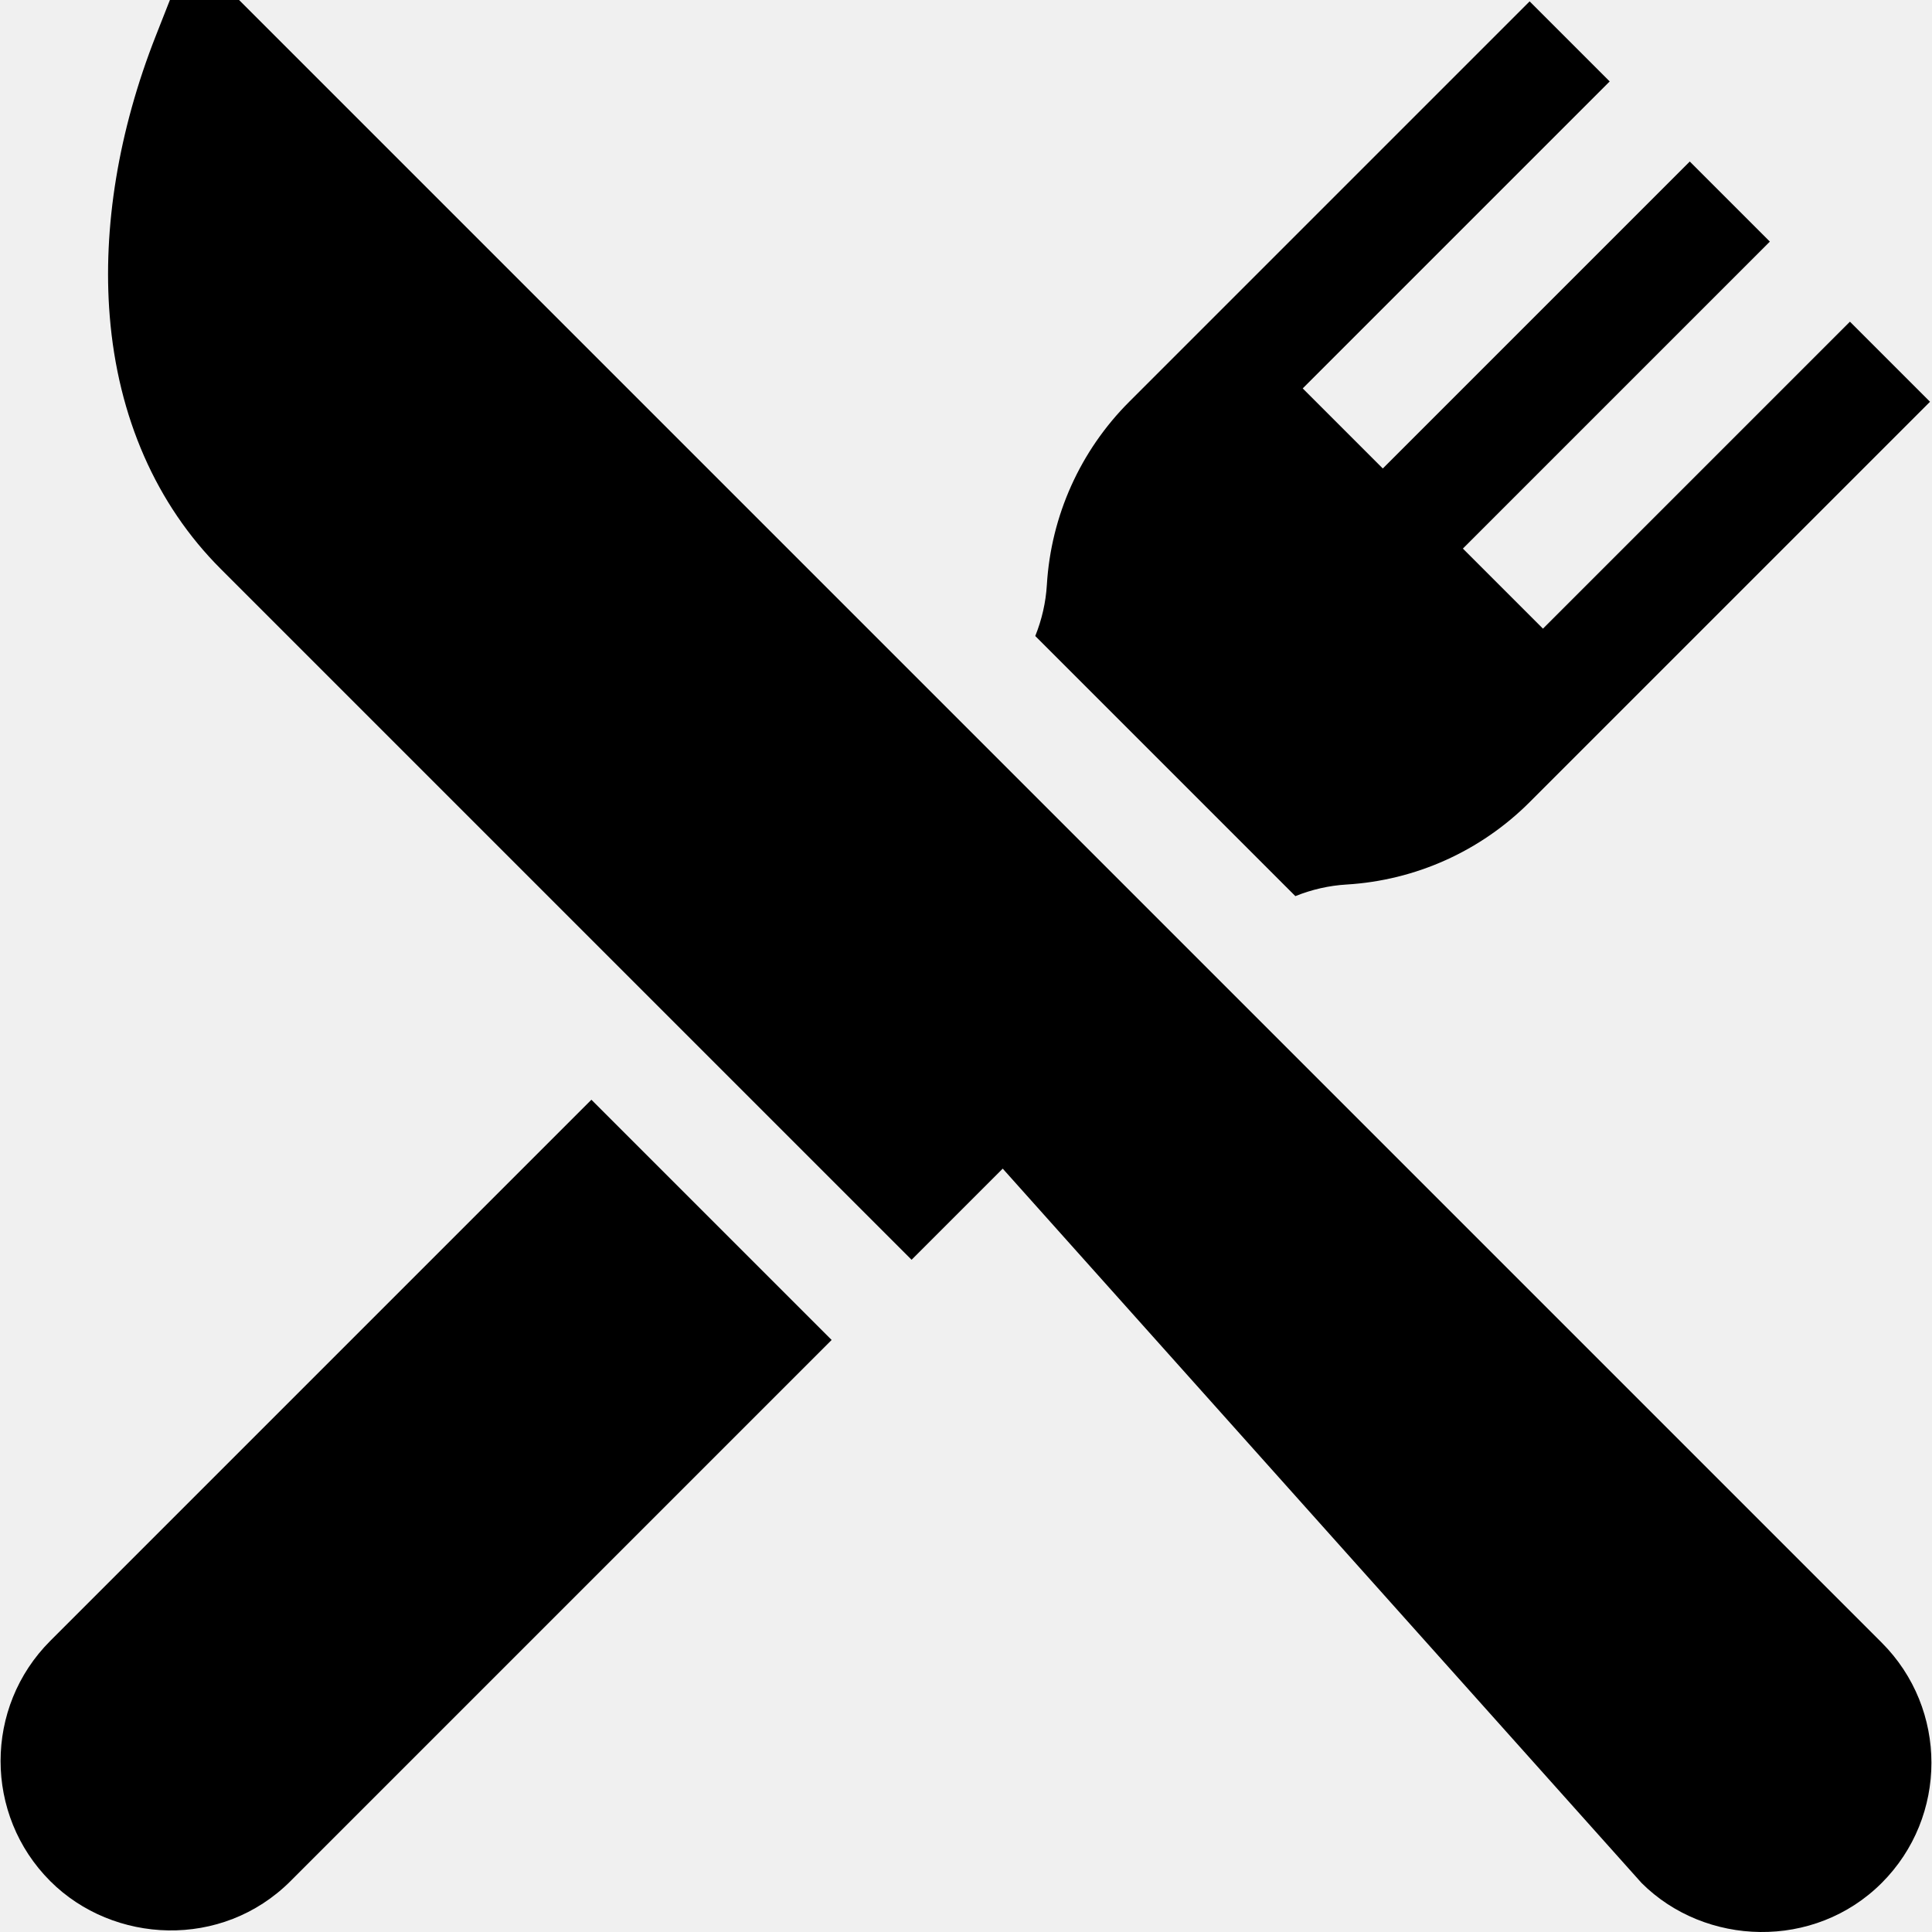
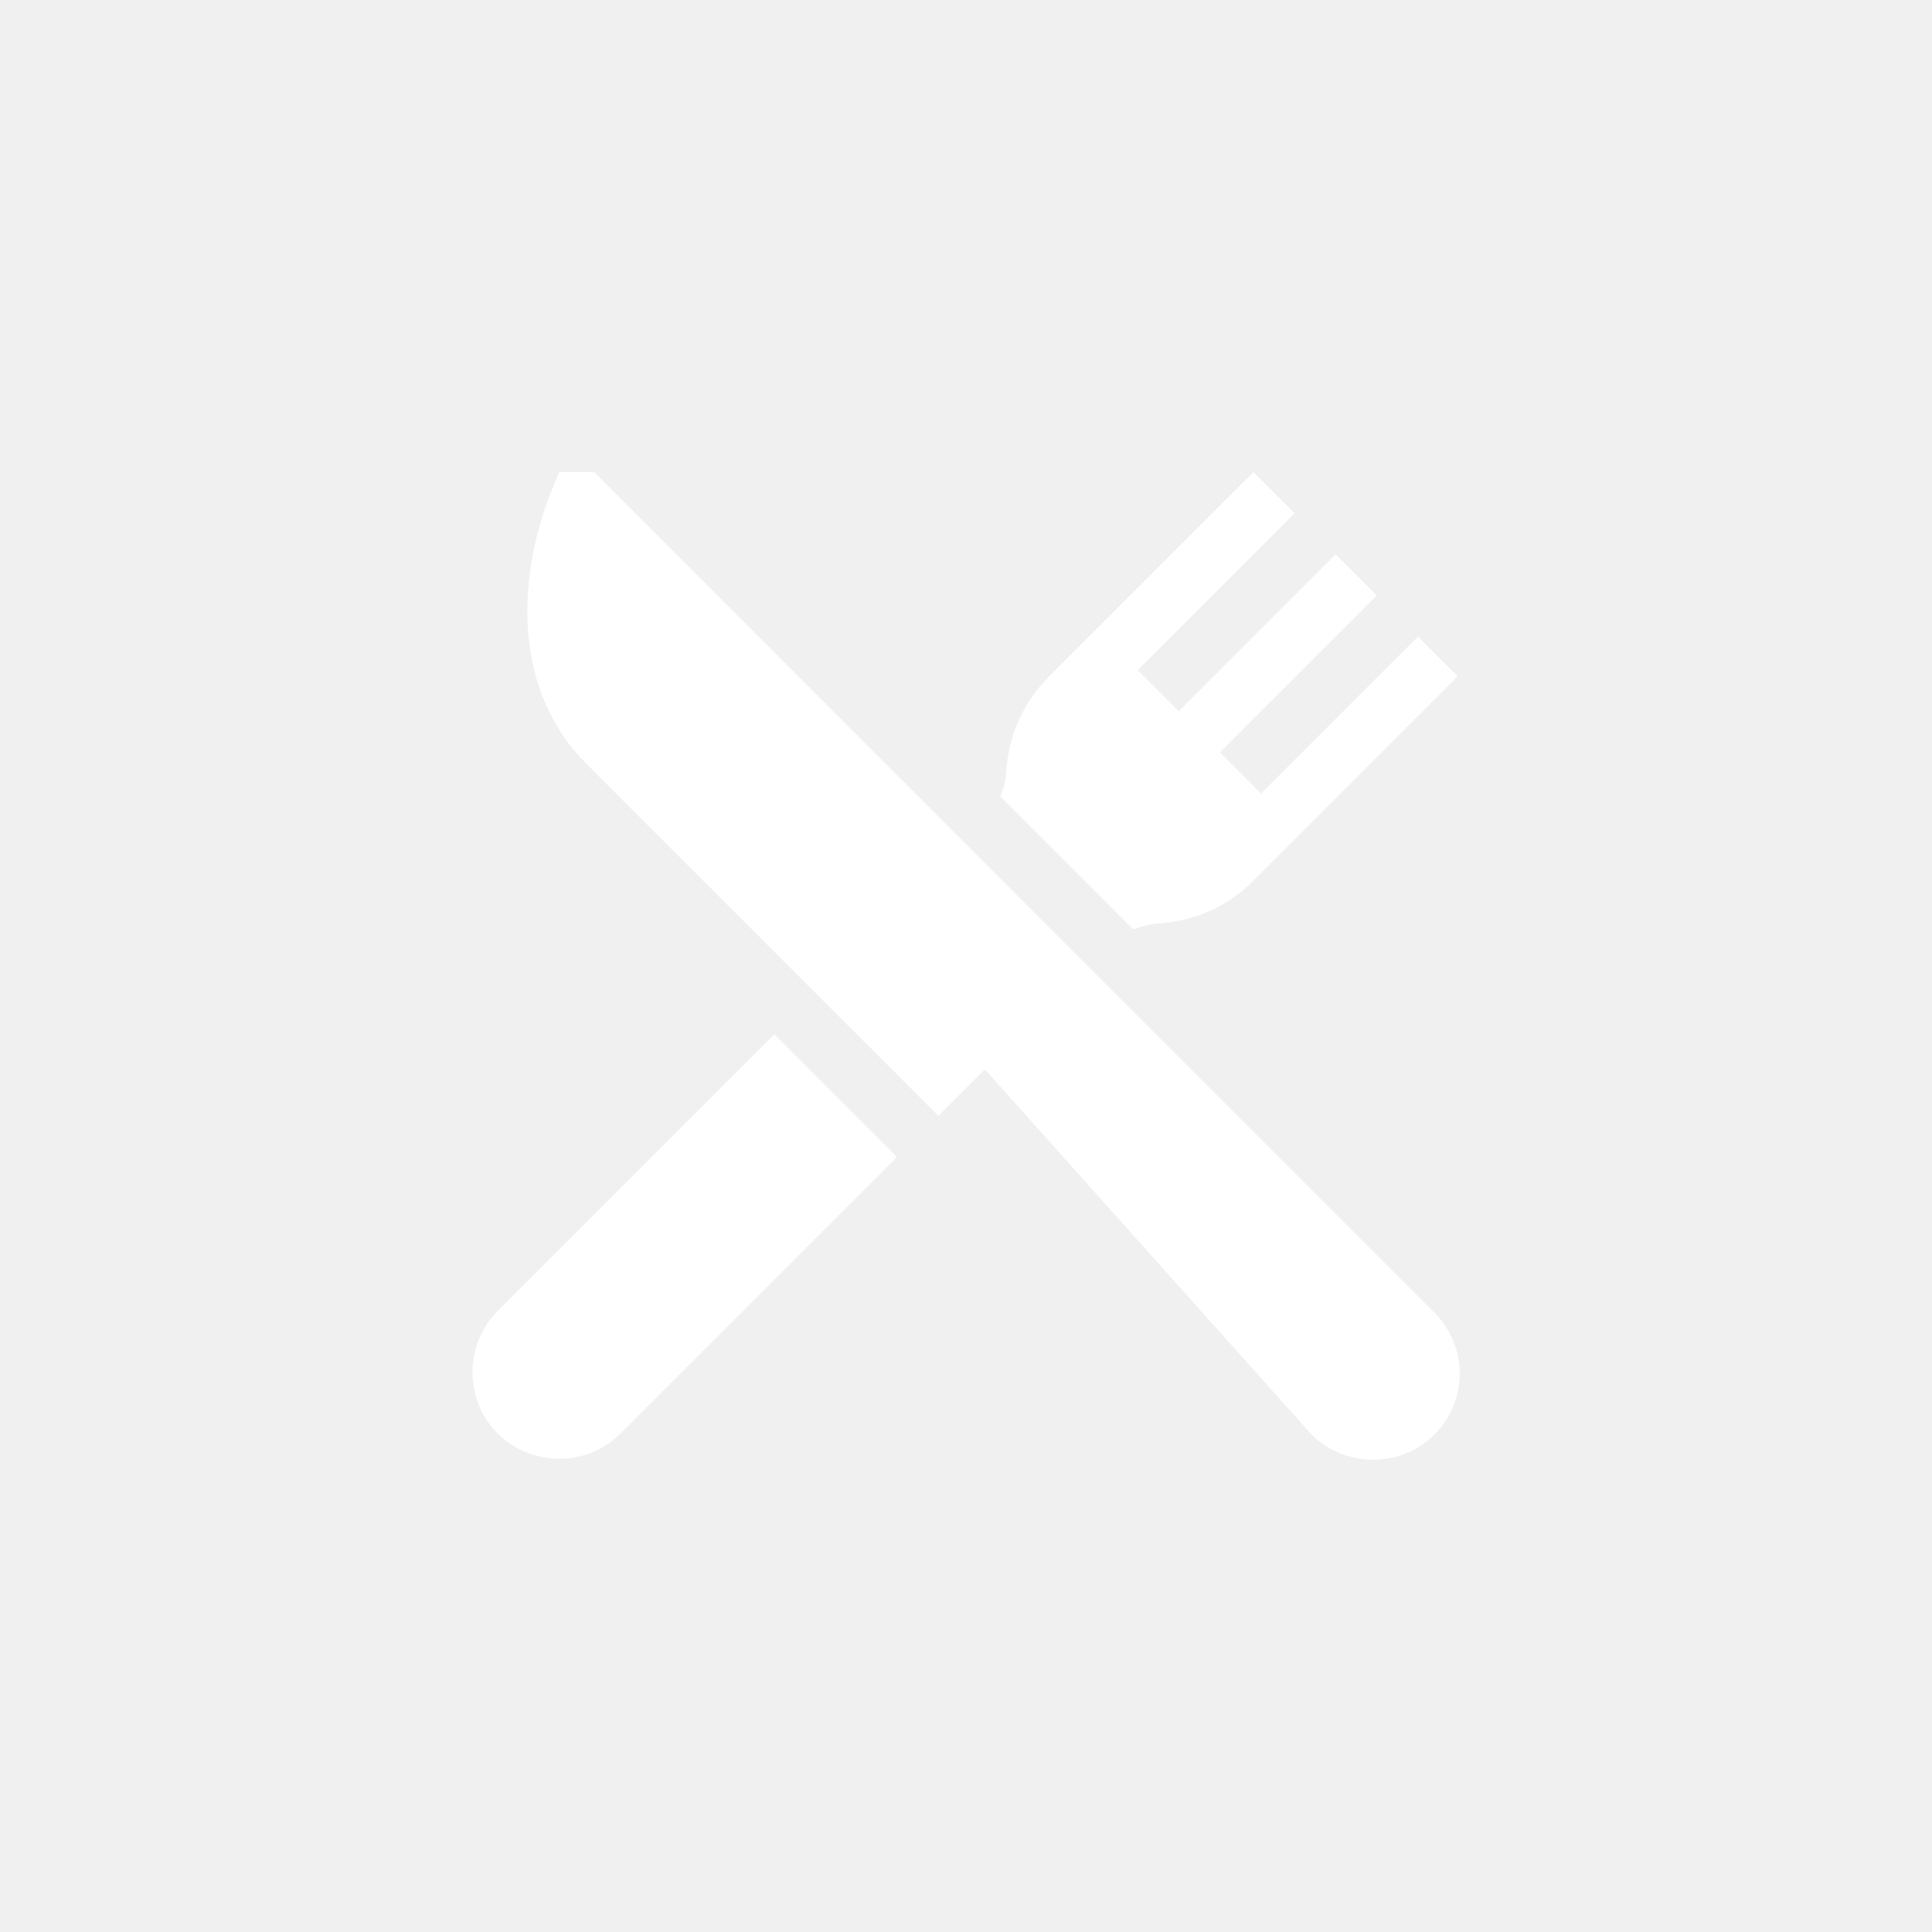
<svg xmlns="http://www.w3.org/2000/svg" version="1.1" id="Capa_1" x="0px" y="0px" viewBox="0 0 512 512" style="enable-background:new 0 0 512 512;" xml:space="preserve">
+   <style type="text/css">
+ 	.st0{fill:#FFFFFF;}
+ </style>
  <g>
    <g>
-       <path d="M498.682,435.326L297.917,234.56L63.357,0H45.026l-3.743,9.511c-9.879,25.104-14.1,50.78-12.205,74.249    c2.16,26.752,12.323,49.913,29.392,66.982L241.58,333.852l24.152-24.152l169.285,189.293c16.84,16.84,45.825,17.84,63.665,0    C516.236,481.439,516.236,452.879,498.682,435.326z" />
+       <path class="st0" d="M380,347.7L277.3,245L157.5,125.1h-9.3l-2,4.8c-5.1,12.9-7.2,26-6.2,37.9c1.1,13.7,6.4,25.5,15,34.2    l93.7,93.7l12.3-12.3l86.6,96.8c8.6,8.6,23.5,9.1,32.5,0C389.1,371.3,389.1,356.7,380,347.7z" />
    </g>
  </g>
  <g>
    <g>
-       <path d="M156.728,291.442L13.317,434.853c-17.552,17.552-17.552,46.113,0,63.665c16.674,16.674,45.519,18.146,63.665,0    l143.412-143.412L156.728,291.442z" />
+       <path class="st0" d="M205.2,274.1l-73.3,73.3c-8.9,8.9-8.9,23.6,0,32.5c8.5,8.5,23.3,9.3,32.5,0l73.3-73.3L205.2,274.1z" />
    </g>
  </g>
  <g>
    <g>
-       <path d="M490.253,85.249l-81.351,81.35l-21.223-21.222l81.351-81.351l-21.222-21.222l-81.35,81.35l-21.222-21.222l81.351-81.35    L405.366,0.361L299.256,106.471c-12.981,12.981-20.732,30.217-21.828,48.535c-0.277,4.641-1.329,9.206-3.074,13.548l68.929,68.929    c4.342-1.747,8.908-2.798,13.548-3.075c18.318-1.093,35.554-8.846,48.535-21.827l106.11-106.109L490.253,85.249z" />
+       <path class="st0" d="M375.8,168.7l-41.6,41.6l-10.9-10.9l41.6-41.6L354,146.9l-41.6,41.6l-10.9-10.9l41.6-41.6l-10.9-10.9    l-54.3,54.3c-6.6,6.6-10.6,15.4-11.2,24.8c-0.1,2.4-0.7,4.7-1.6,6.9l35.2,35.2c2.3-0.8,4.5-1.4,6.9-1.6    c9.3-0.6,18.3-4.5,24.8-11.2l54.3-54.3L375.8,168.7z" />
    </g>
  </g>
-   <g>
- </g>
-   <g>
- </g>
-   <g>
- </g>
-   <g>
- </g>
-   <g>
- </g>
-   <g>
- </g>
-   <g>
- </g>
-   <g>
- </g>
-   <g>
- </g>
-   <g>
- </g>
-   <g>
- </g>
-   <g>
- </g>
-   <g>
- </g>
-   <g>
- </g>
-   <g>
- </g>
</svg>
